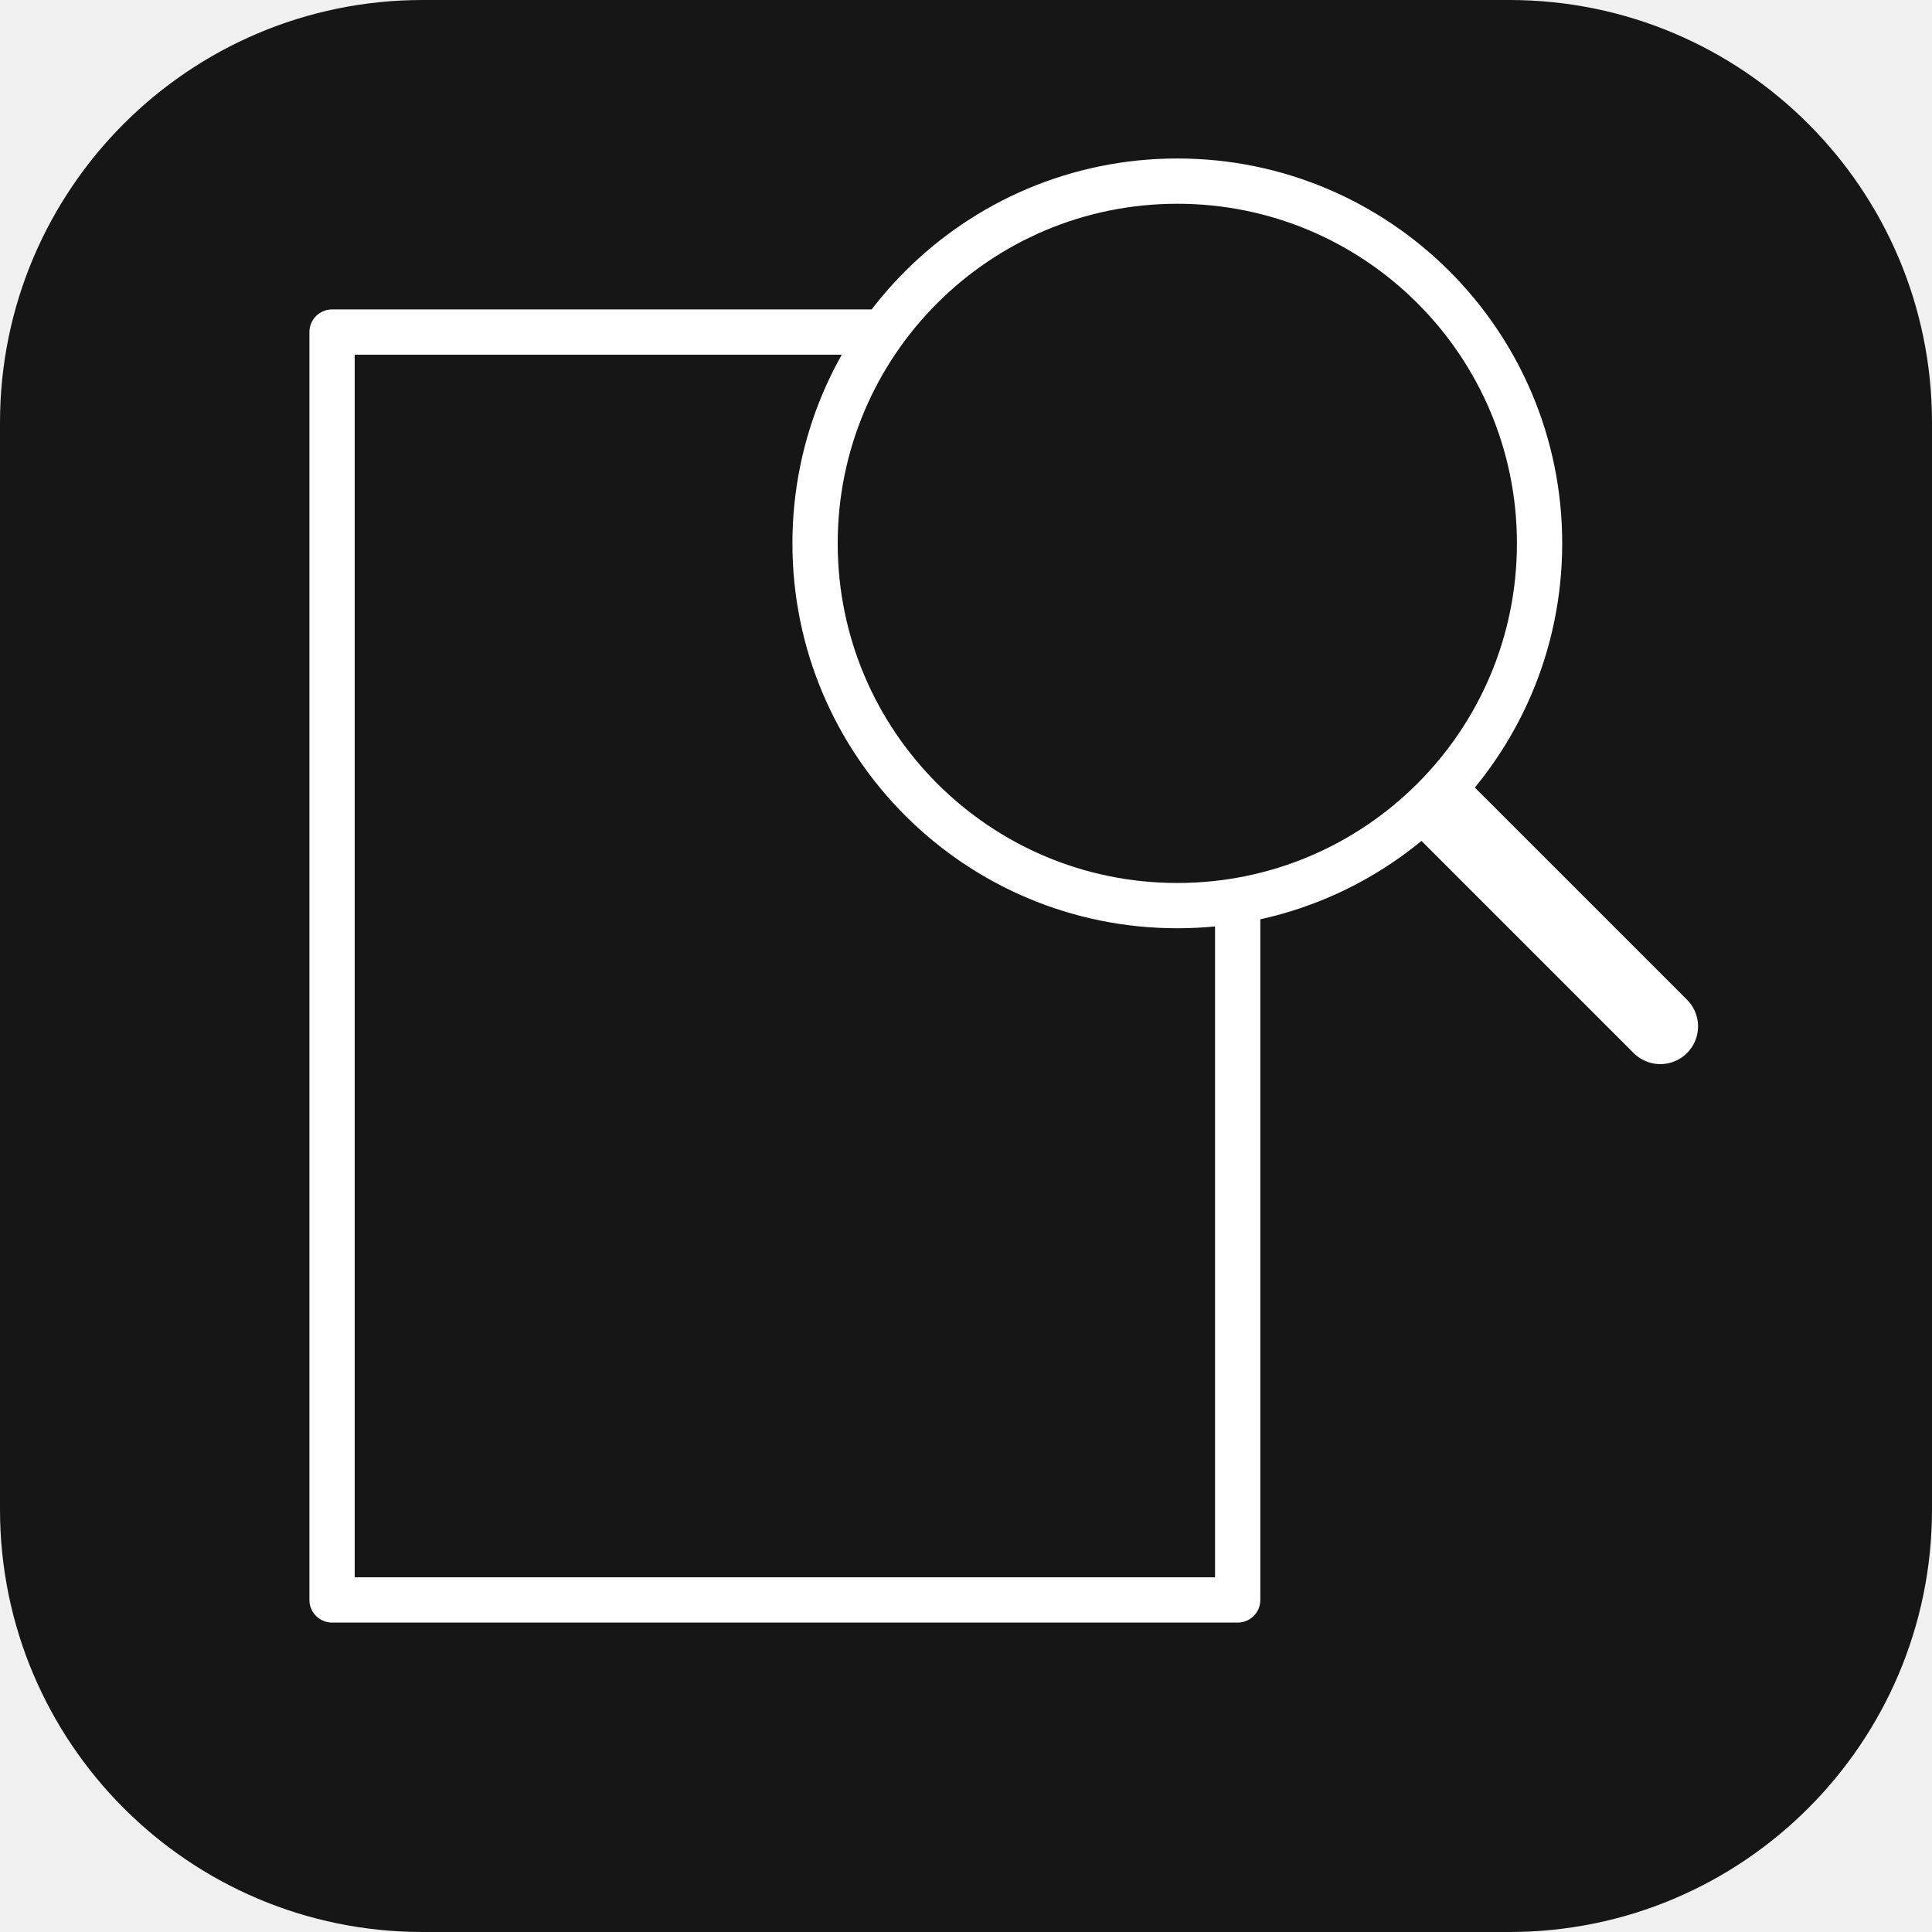
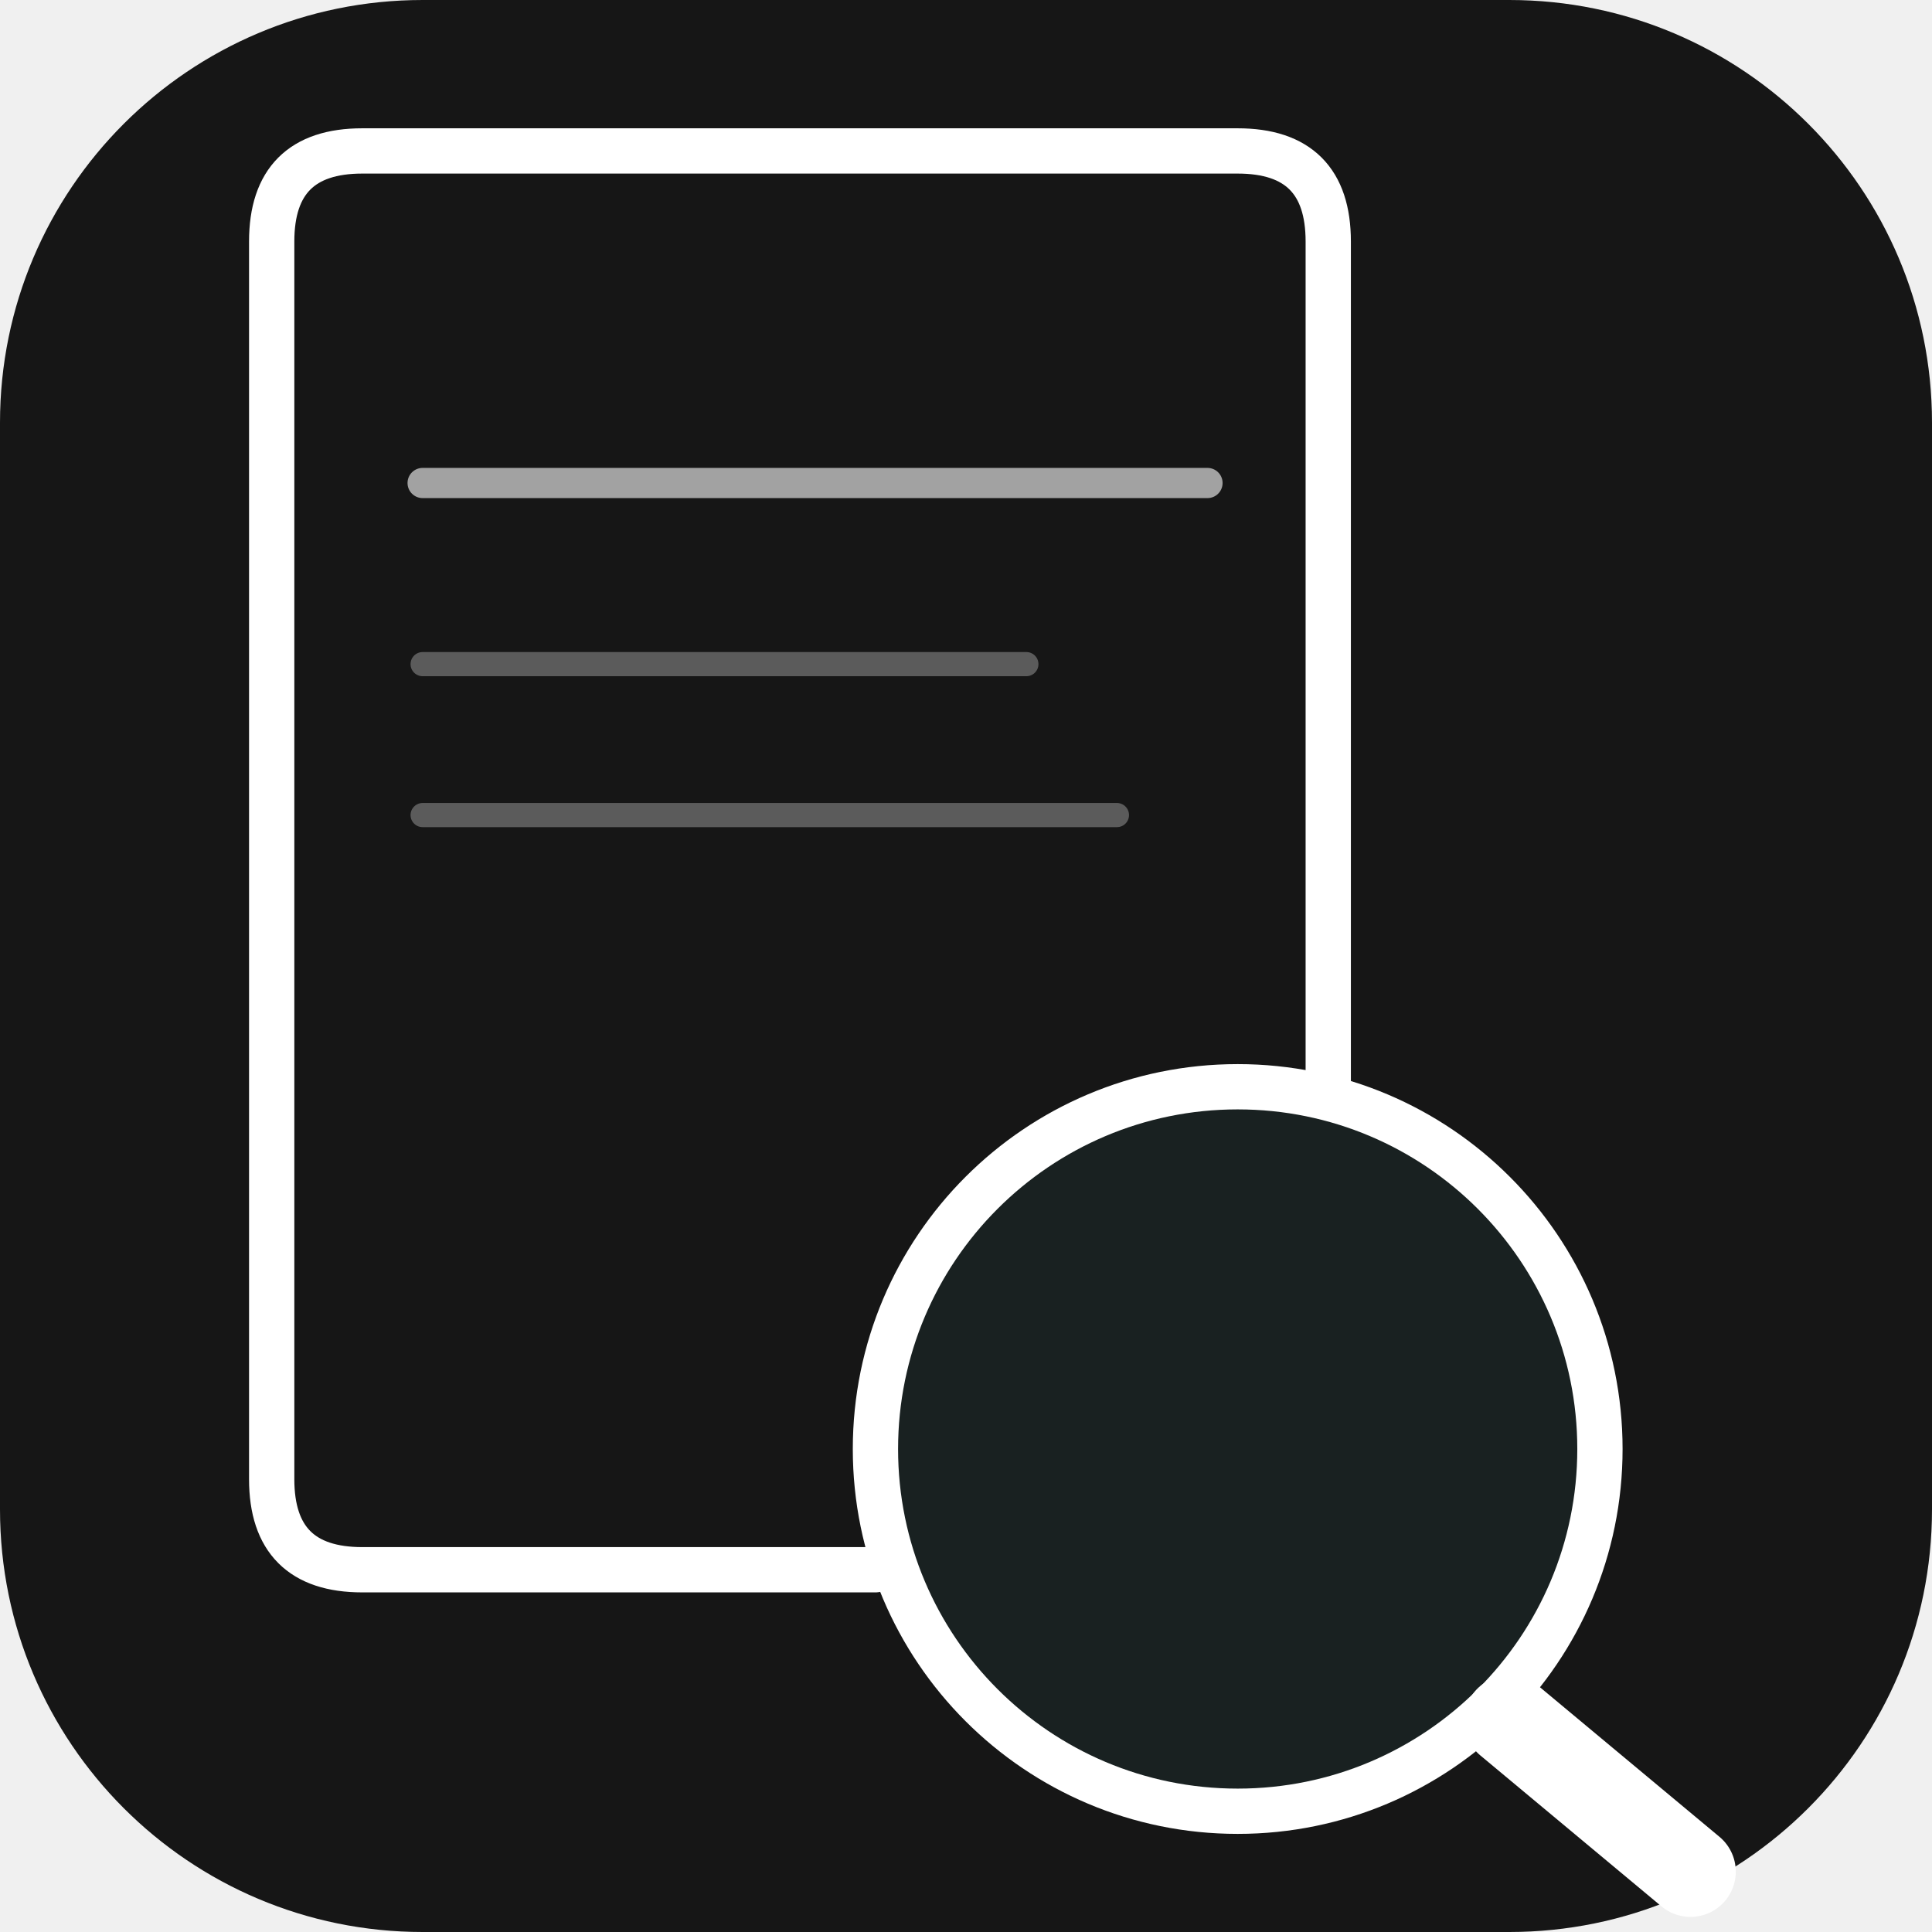
<svg xmlns="http://www.w3.org/2000/svg" width="64" height="64" viewBox="0 0 64 64">
  <rect width="64" height="64" rx="14" fill="#161616" />
-   <path d="M 29,11 L 11,11 L 11,53 L 41,53 L 41,30" fill="none" stroke="white" stroke-width="1.5" stroke-linecap="round" stroke-linejoin="round" />
-   <circle cx="39" cy="18" r="12" fill="none" stroke="white" stroke-width="1.5" />
-   <line x1="48" y1="27" x2="55" y2="34" stroke="white" stroke-width="2.5" stroke-linecap="round" />
+   <path d="M 29,52 L 12,52 Q 9,52 9,49 L 9,8 Q 9,5 12,5 L 41,5 Q 44,5 44,8 L 44,36" fill="none" stroke="white" stroke-width="1.5" stroke-linecap="round" stroke-linejoin="round" />
+   <line x1="14" y1="16" x2="40" y2="16" stroke="white" stroke-width="1" stroke-linecap="round" opacity="0.6" />
+   <line x1="14" y1="22" x2="34" y2="22" stroke="white" stroke-width="0.8" stroke-linecap="round" opacity="0.3" />
+   <line x1="14" y1="27" x2="37" y2="27" stroke="white" stroke-width="0.8" stroke-linecap="round" opacity="0.3" />
+   <circle cx="41" cy="48" r="12" fill="rgba(62,181,176,0.07)" stroke="white" stroke-width="1.5" />
+   <line x1="50" y1="57" x2="56" y2="62" stroke="white" stroke-width="3" stroke-linecap="round" />
</svg>
